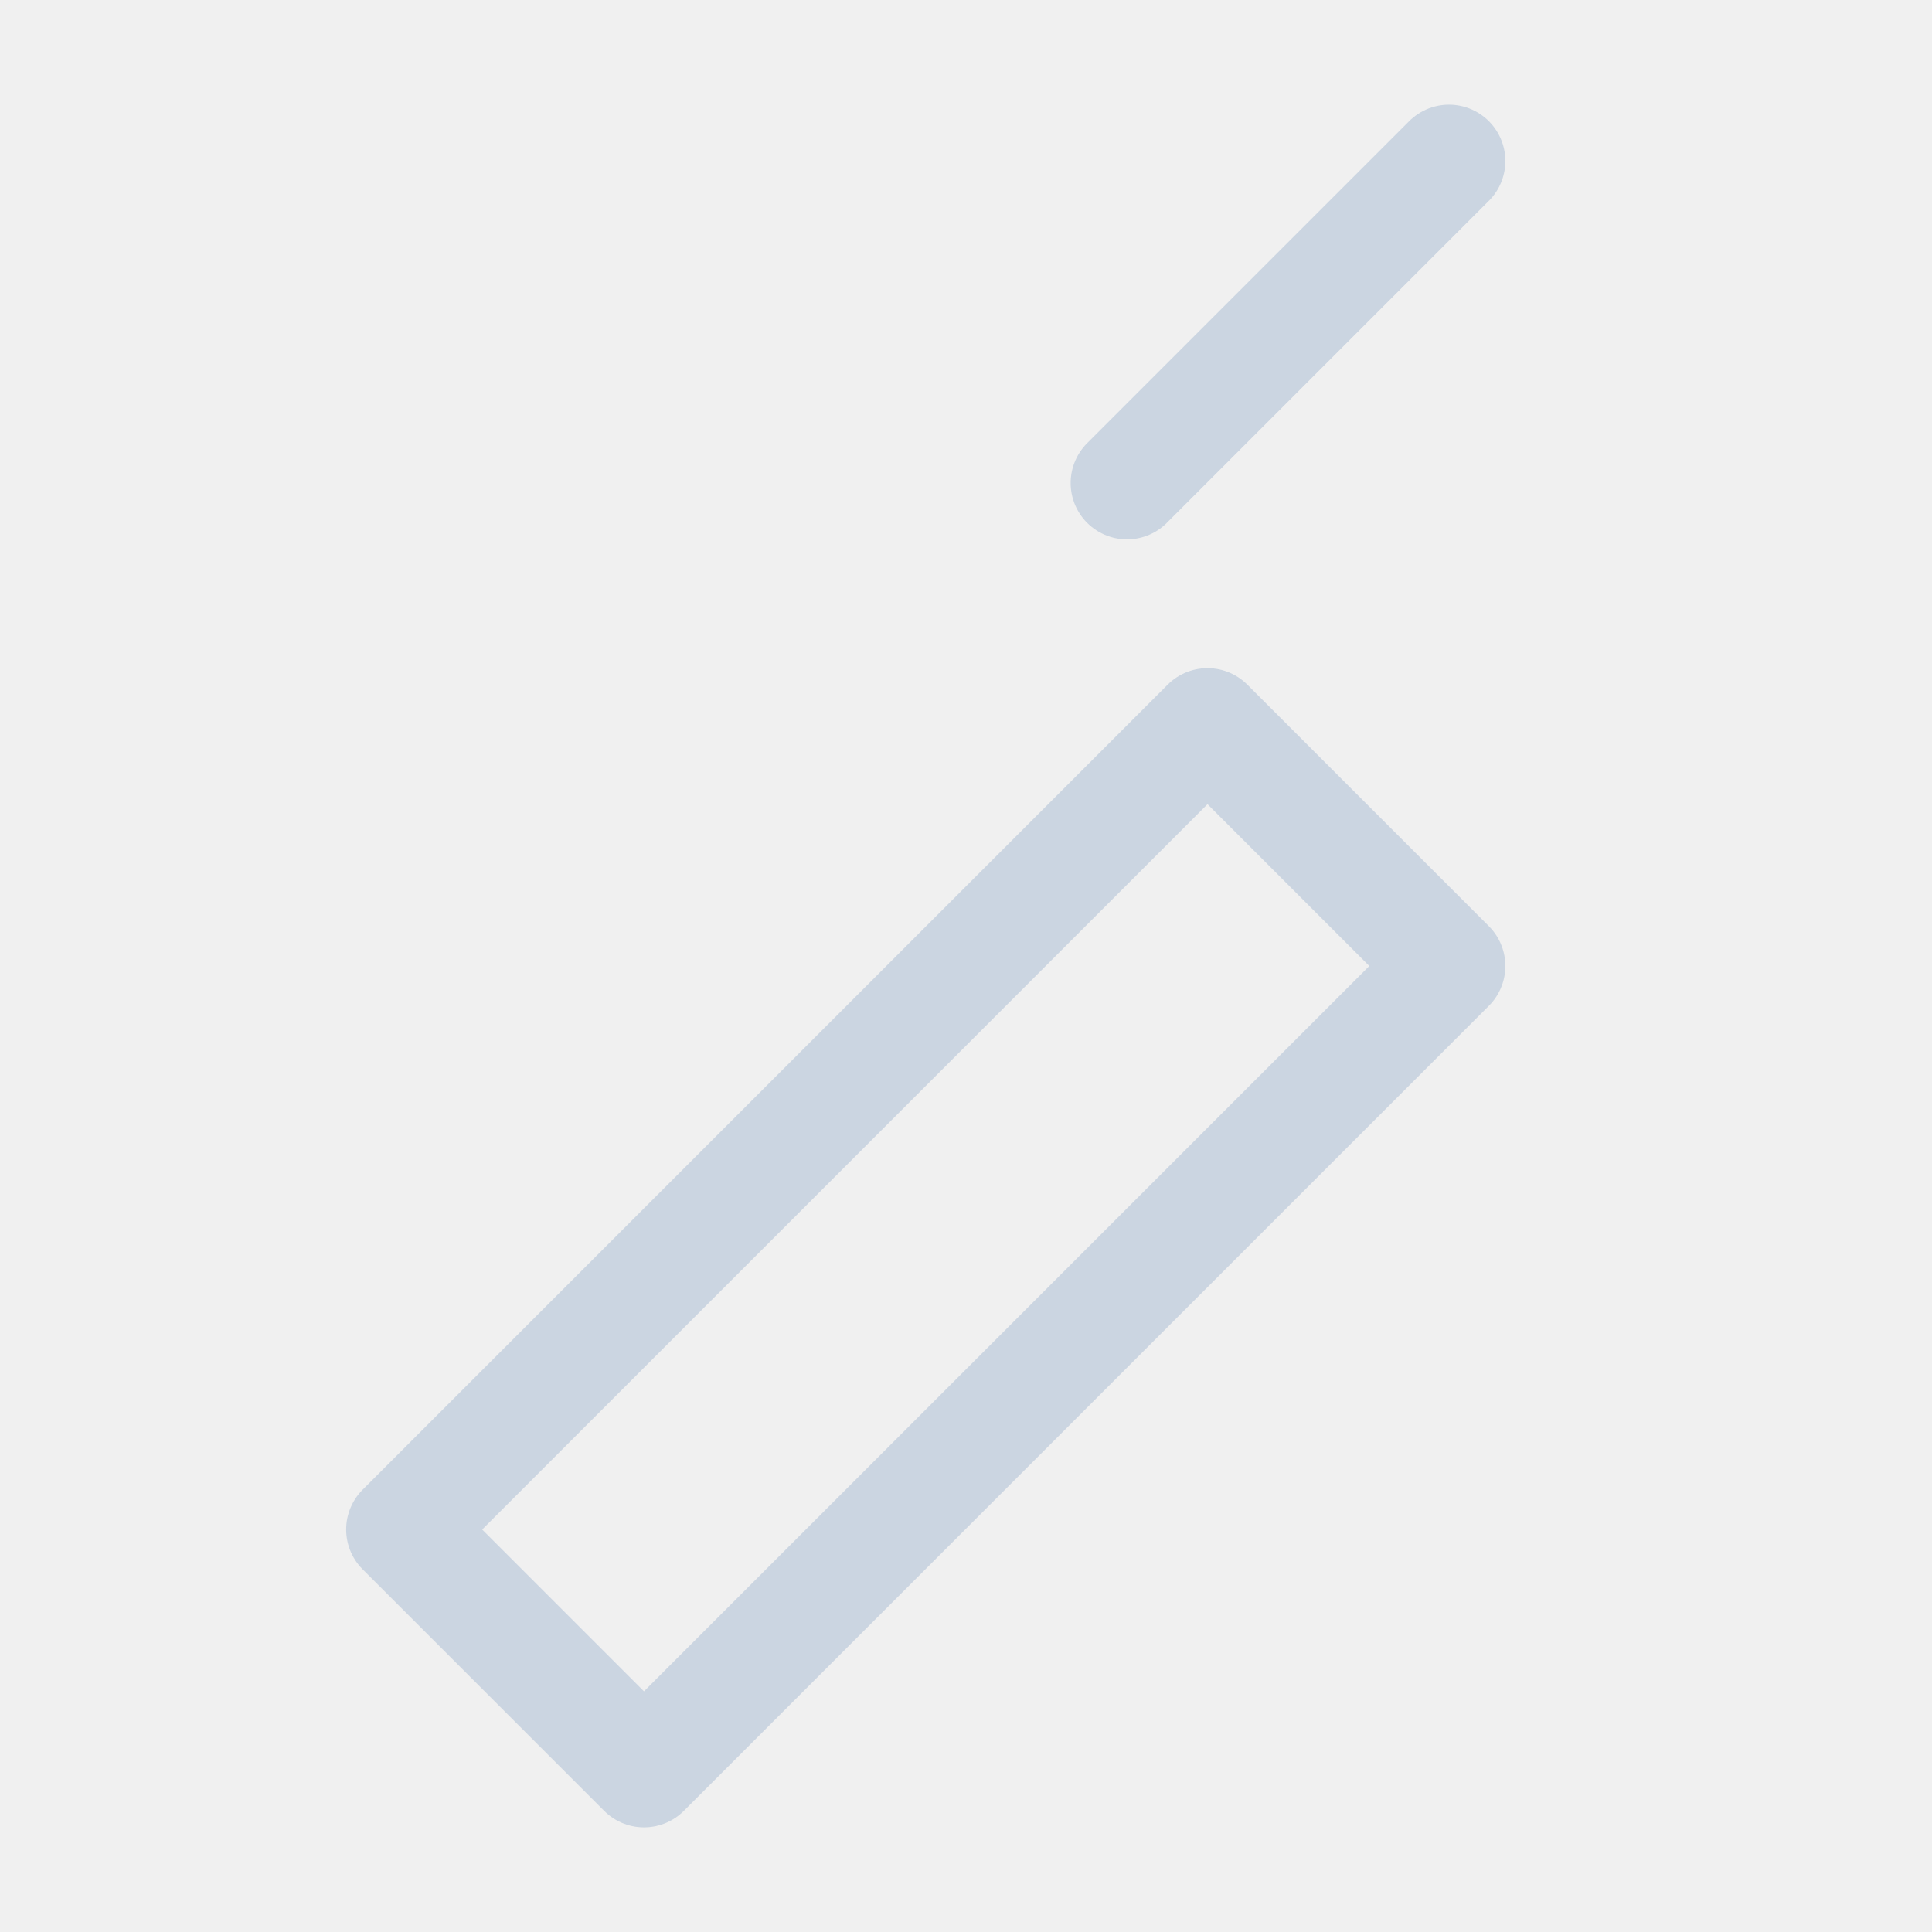
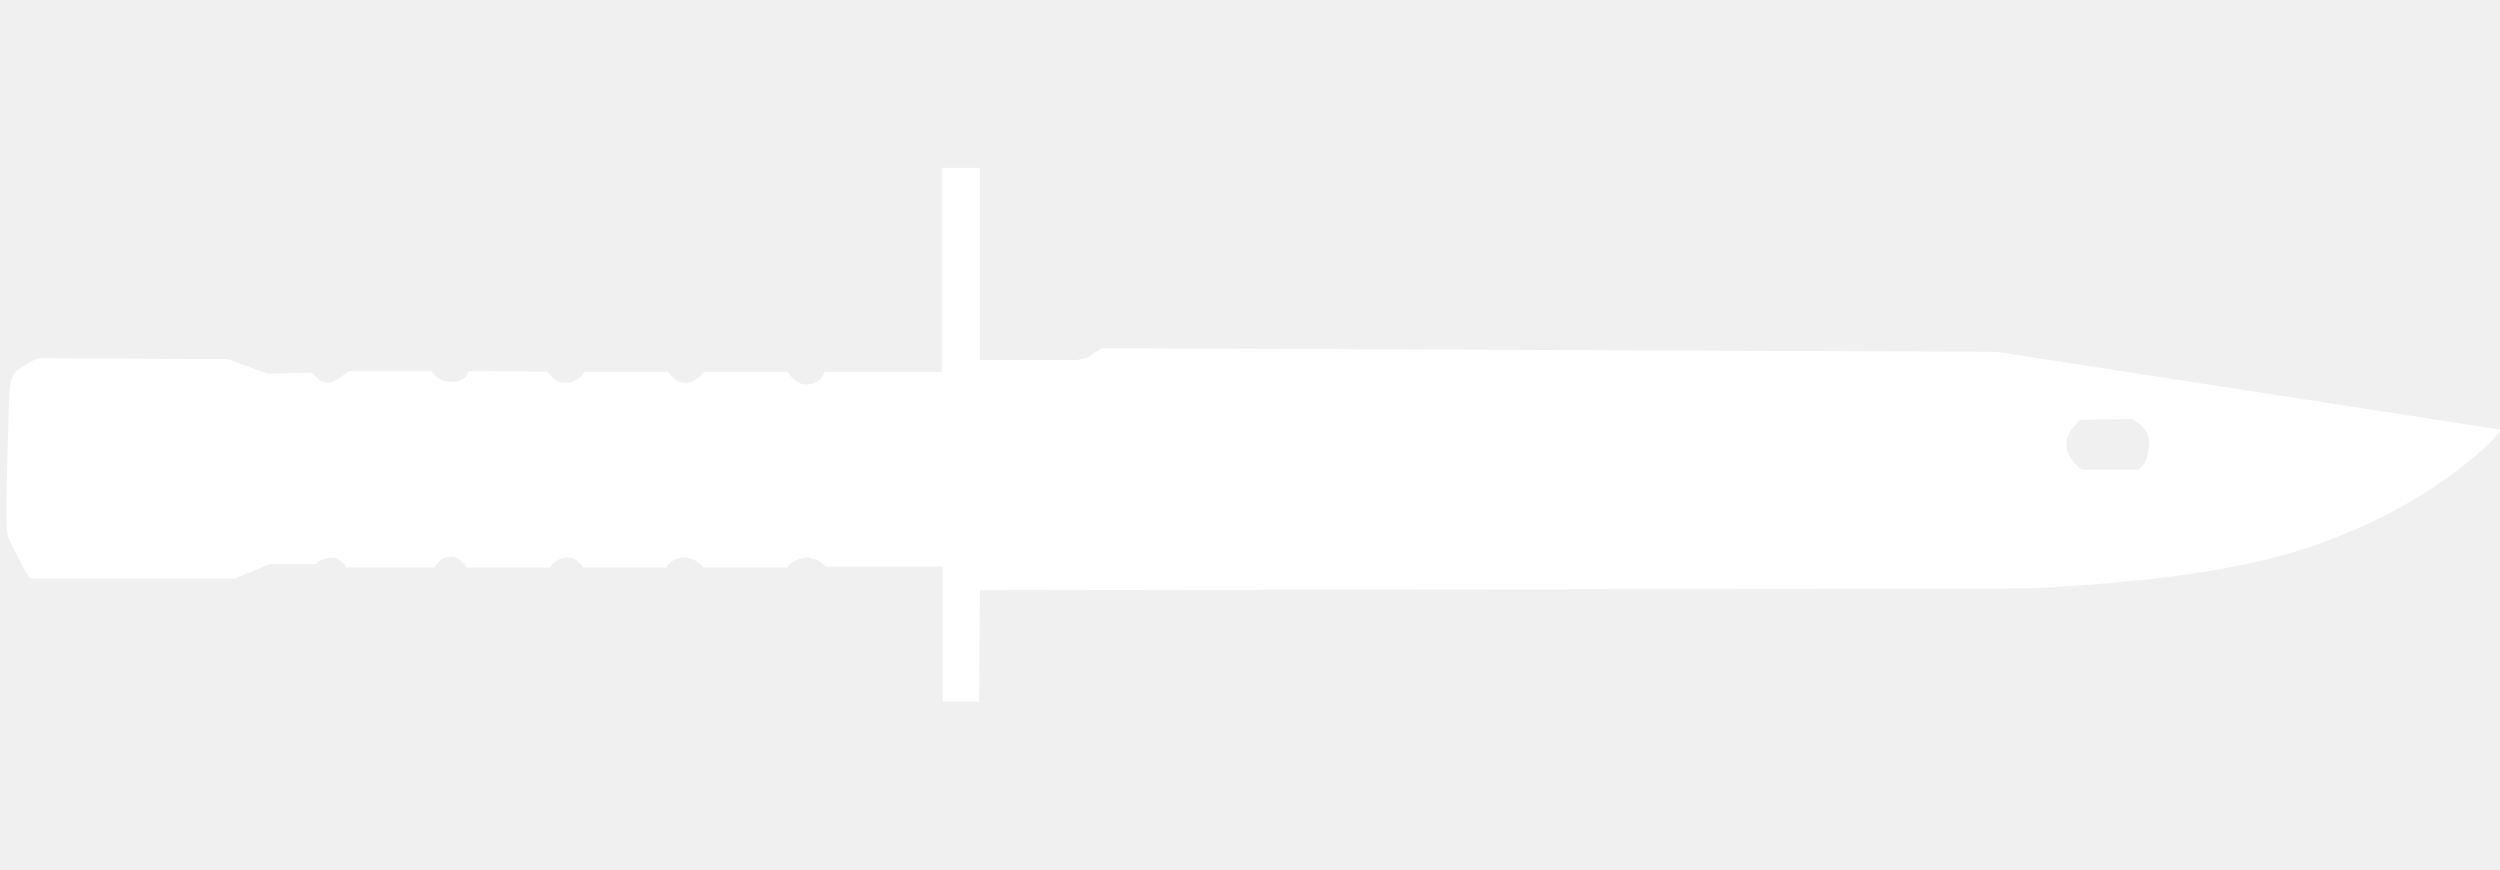
- <svg xmlns="http://www.w3.org/2000/svg" viewBox="0 0 24 24" width="24" height="24">
-   <path d="M5 19 15 9l3 3L8 22l-3-3Z" fill="none" stroke="#cbd5e1" stroke-width="1.4" stroke-linejoin="round" />
-   <path d="m14 6 4-4" fill="none" stroke="#cbd5e1" stroke-width="1.4" stroke-linecap="round" />
+ <svg xmlns="http://www.w3.org/2000/svg" version="1.1" x="0px" y="0px" width="92px" height="32px" viewBox="0 0 92 32" enable-background="new 0 0 92 32" xml:space="preserve">
+   <g id="Selected_Items">
+     <g>
+       <g id="Selected_Items_15_">
+         <path fill-rule="evenodd" clip-rule="evenodd" fill="#FFFFFF" d="M78.551,15.482l-0.1-0.065l-1.901,0.032     c-0.089,0.068-0.178,0.169-0.267,0.3c-0.177,0.202-0.256,0.412-0.234,0.634c0,0.222,0.102,0.446,0.302,0.668     c0.089,0.088,0.178,0.168,0.265,0.233h2.102c0.067-0.065,0.134-0.146,0.2-0.233c0.113-0.244,0.169-0.502,0.169-0.767     c0-0.267-0.112-0.489-0.336-0.666C78.685,15.572,78.617,15.526,78.551,15.482z M90.458,17.284     c-1.49,1.135-3.202,2.046-5.138,2.734c-1.89,0.689-4.447,1.167-7.671,1.435c-1,0.089-2.001,0.156-3,0.2L36.062,21.72     l-0.035,4.103h-1.333v-4.97h-4.305c-0.043-0.045-0.109-0.1-0.198-0.168c-0.156-0.109-0.334-0.166-0.533-0.166     c-0.201,0.021-0.379,0.09-0.535,0.201c-0.065,0.045-0.112,0.099-0.134,0.166h-3.101c-0.045-0.067-0.101-0.121-0.166-0.166     c-0.158-0.135-0.347-0.201-0.568-0.201c-0.2,0-0.366,0.066-0.502,0.201c-0.065,0.045-0.108,0.099-0.131,0.166h-3.07     c-0.021-0.067-0.064-0.121-0.132-0.166c-0.112-0.135-0.256-0.201-0.432-0.201c-0.201,0-0.369,0.066-0.502,0.201     c-0.067,0.045-0.112,0.099-0.134,0.166h-3.068c-0.045-0.067-0.101-0.133-0.166-0.201c-0.112-0.131-0.258-0.198-0.435-0.198     s-0.322,0.067-0.435,0.198c-0.065,0.068-0.121,0.134-0.166,0.201h-3.234c-0.021-0.067-0.065-0.121-0.134-0.166     c-0.111-0.135-0.256-0.201-0.432-0.201c-0.158,0-0.302,0.044-0.435,0.134c-0.046,0.046-0.079,0.077-0.101,0.101H9.945     l-1.302,0.532H1.107c-0.135-0.177-0.258-0.389-0.367-0.633c-0.268-0.488-0.422-0.822-0.469-1.001     c-0.044-0.198-0.044-1.123,0-2.767l0.068-2.401c0-0.066,0.011-0.158,0.033-0.268c0.021-0.224,0.088-0.399,0.201-0.534     c0.132-0.11,0.311-0.233,0.533-0.364l0.3-0.137l6.97,0.035l1.469,0.533l1.635-0.034l0.198,0.2     c0.112,0.112,0.244,0.167,0.401,0.167c0.132,0,0.301-0.077,0.5-0.234l0.267-0.198h3.004l0.197,0.198     c0.156,0.136,0.347,0.201,0.566,0.201c0.201,0.022,0.369-0.035,0.502-0.167c0.045-0.044,0.077-0.101,0.099-0.167l0.068-0.065     l2.867,0.032l0.167,0.2c0.156,0.153,0.333,0.225,0.533,0.2c0.156,0,0.322-0.068,0.501-0.2l0.167-0.2h3.067l0.167,0.2     c0.113,0.132,0.256,0.2,0.434,0.2c0.18,0.024,0.355-0.047,0.535-0.2l0.199-0.2h3.067l0.169,0.233     c0.177,0.156,0.343,0.234,0.5,0.234c0.243,0,0.434-0.078,0.566-0.234c0.043-0.046,0.077-0.099,0.101-0.166l0.032-0.067h4.303     V6.177h1.402v7.07h3.567c0.153-0.021,0.289-0.053,0.4-0.099c0.156-0.112,0.332-0.223,0.534-0.333l32.918,0.133l18.577,2.868     C91.725,16.241,91.192,16.728,90.458,17.284z" />
+       </g>
+     </g>
+   </g>
+   <g id="guides">
+ </g>
</svg>
